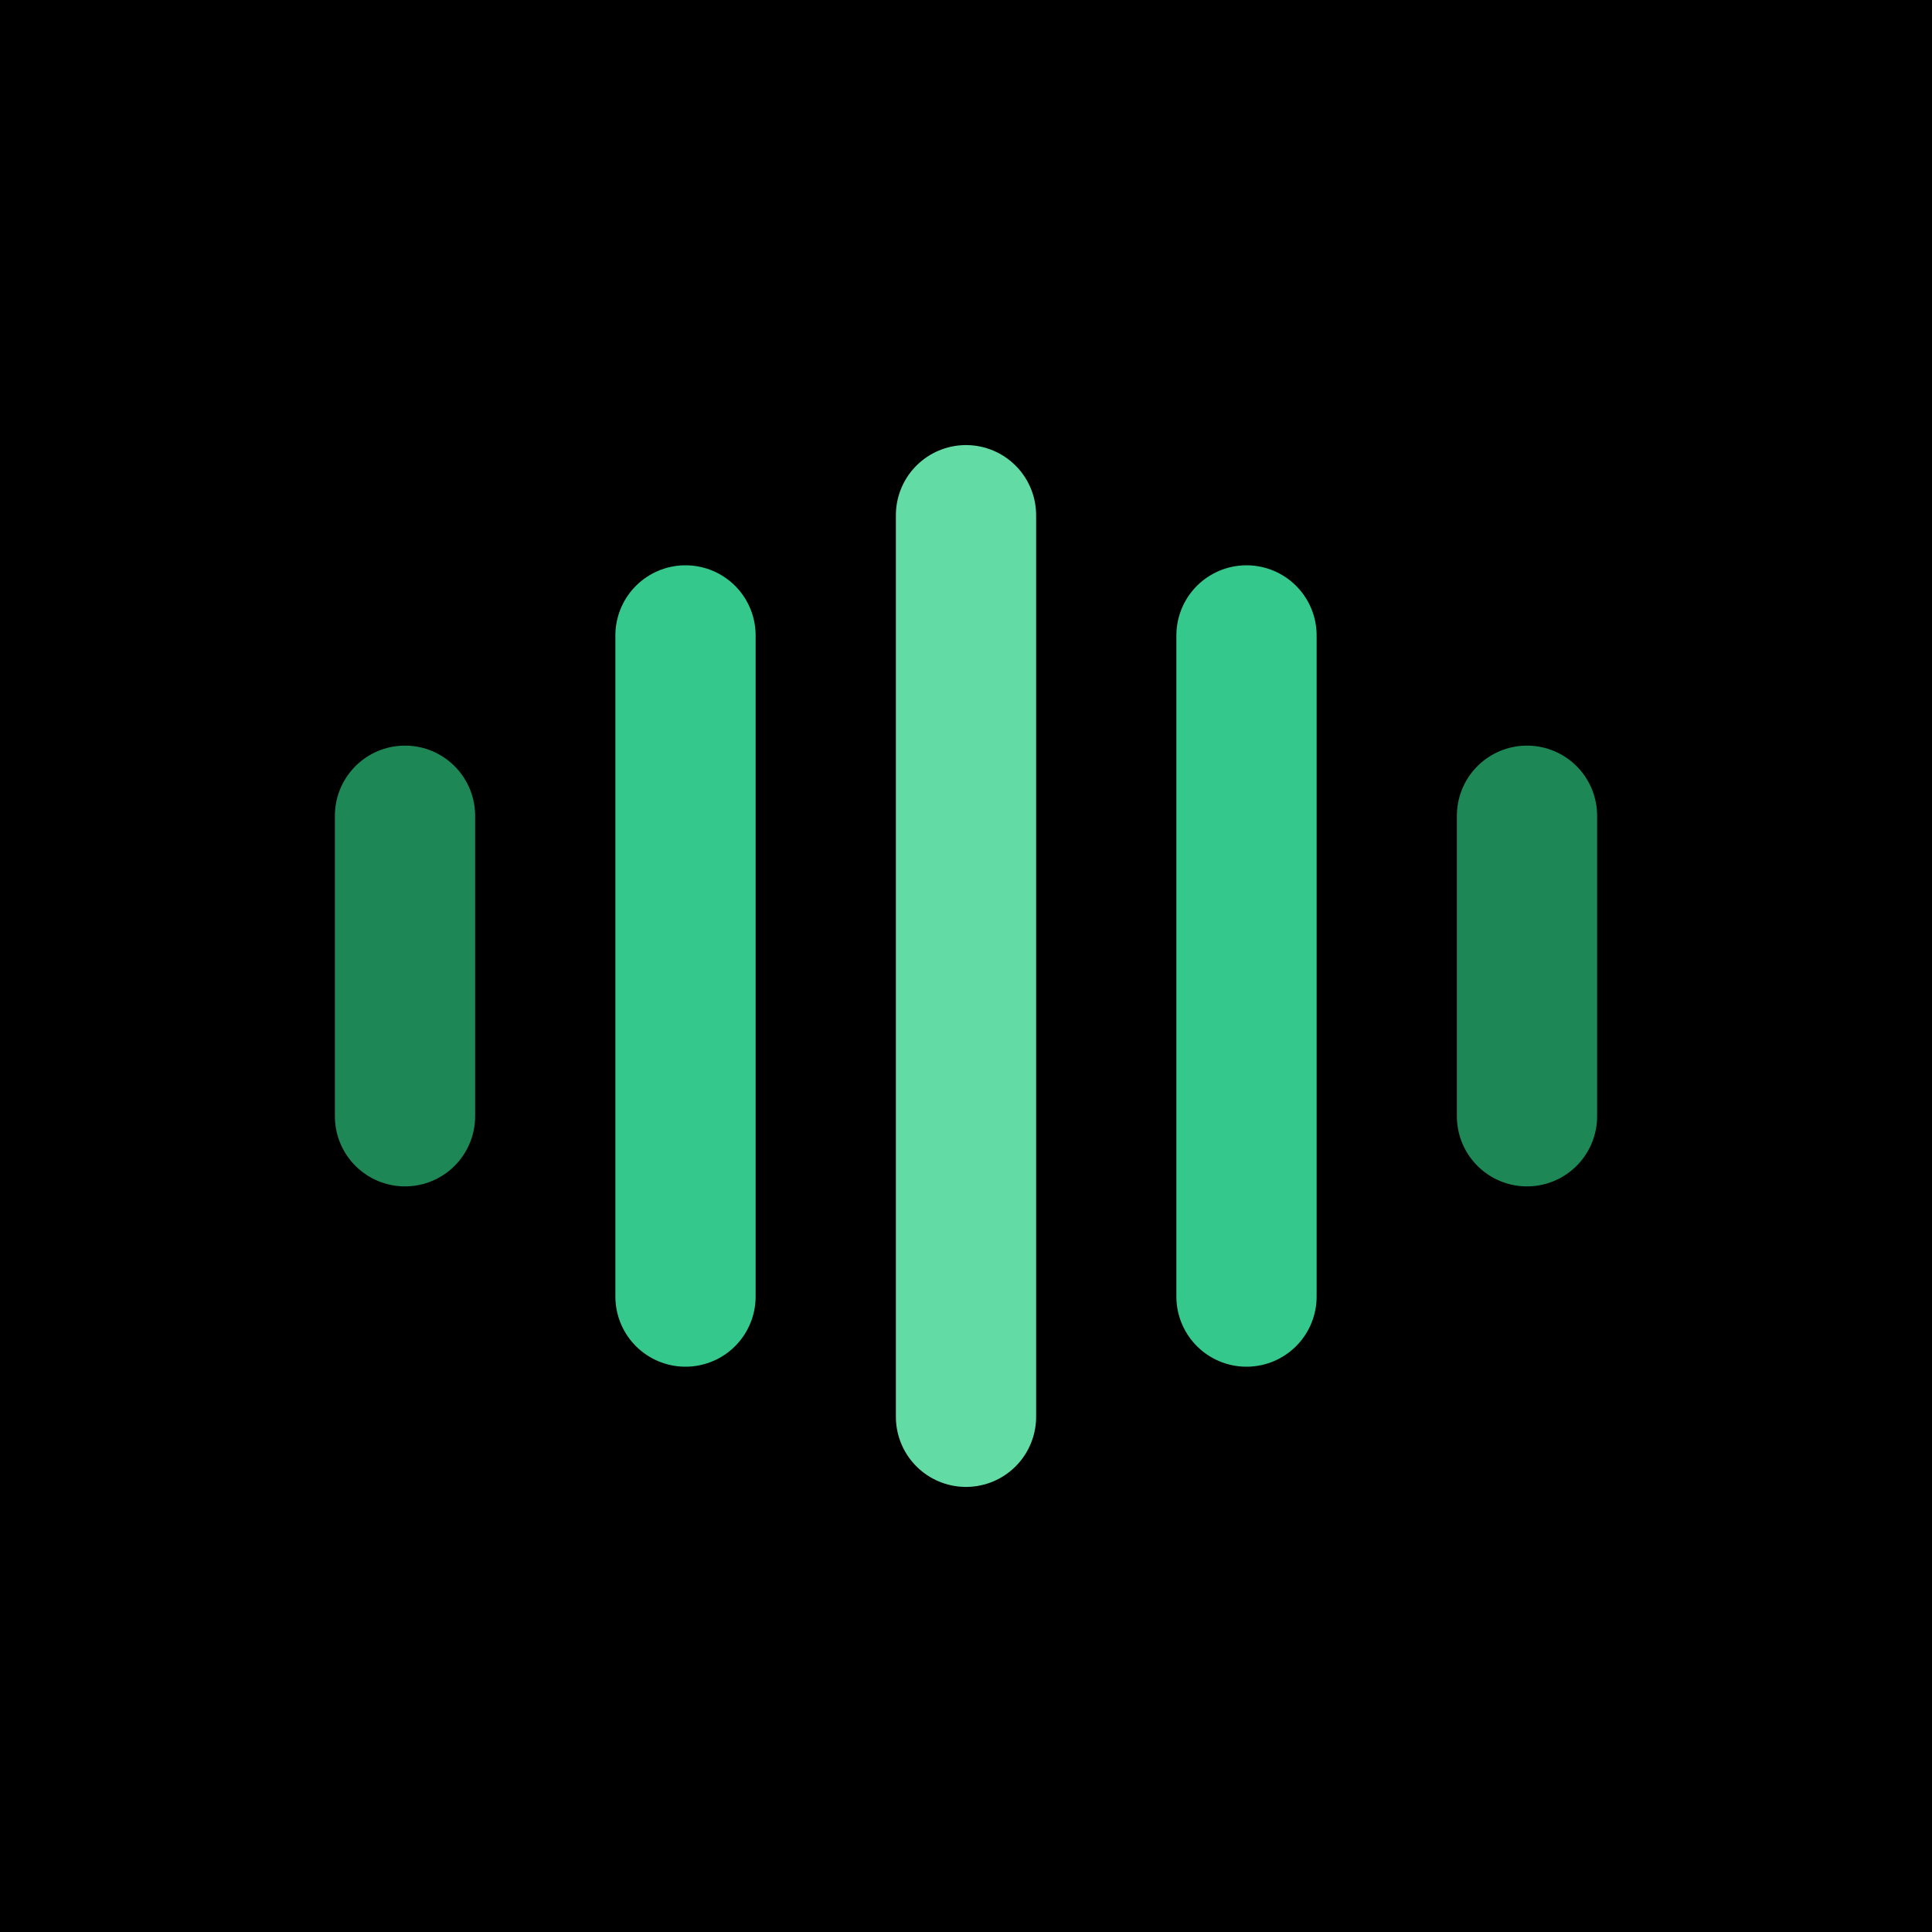
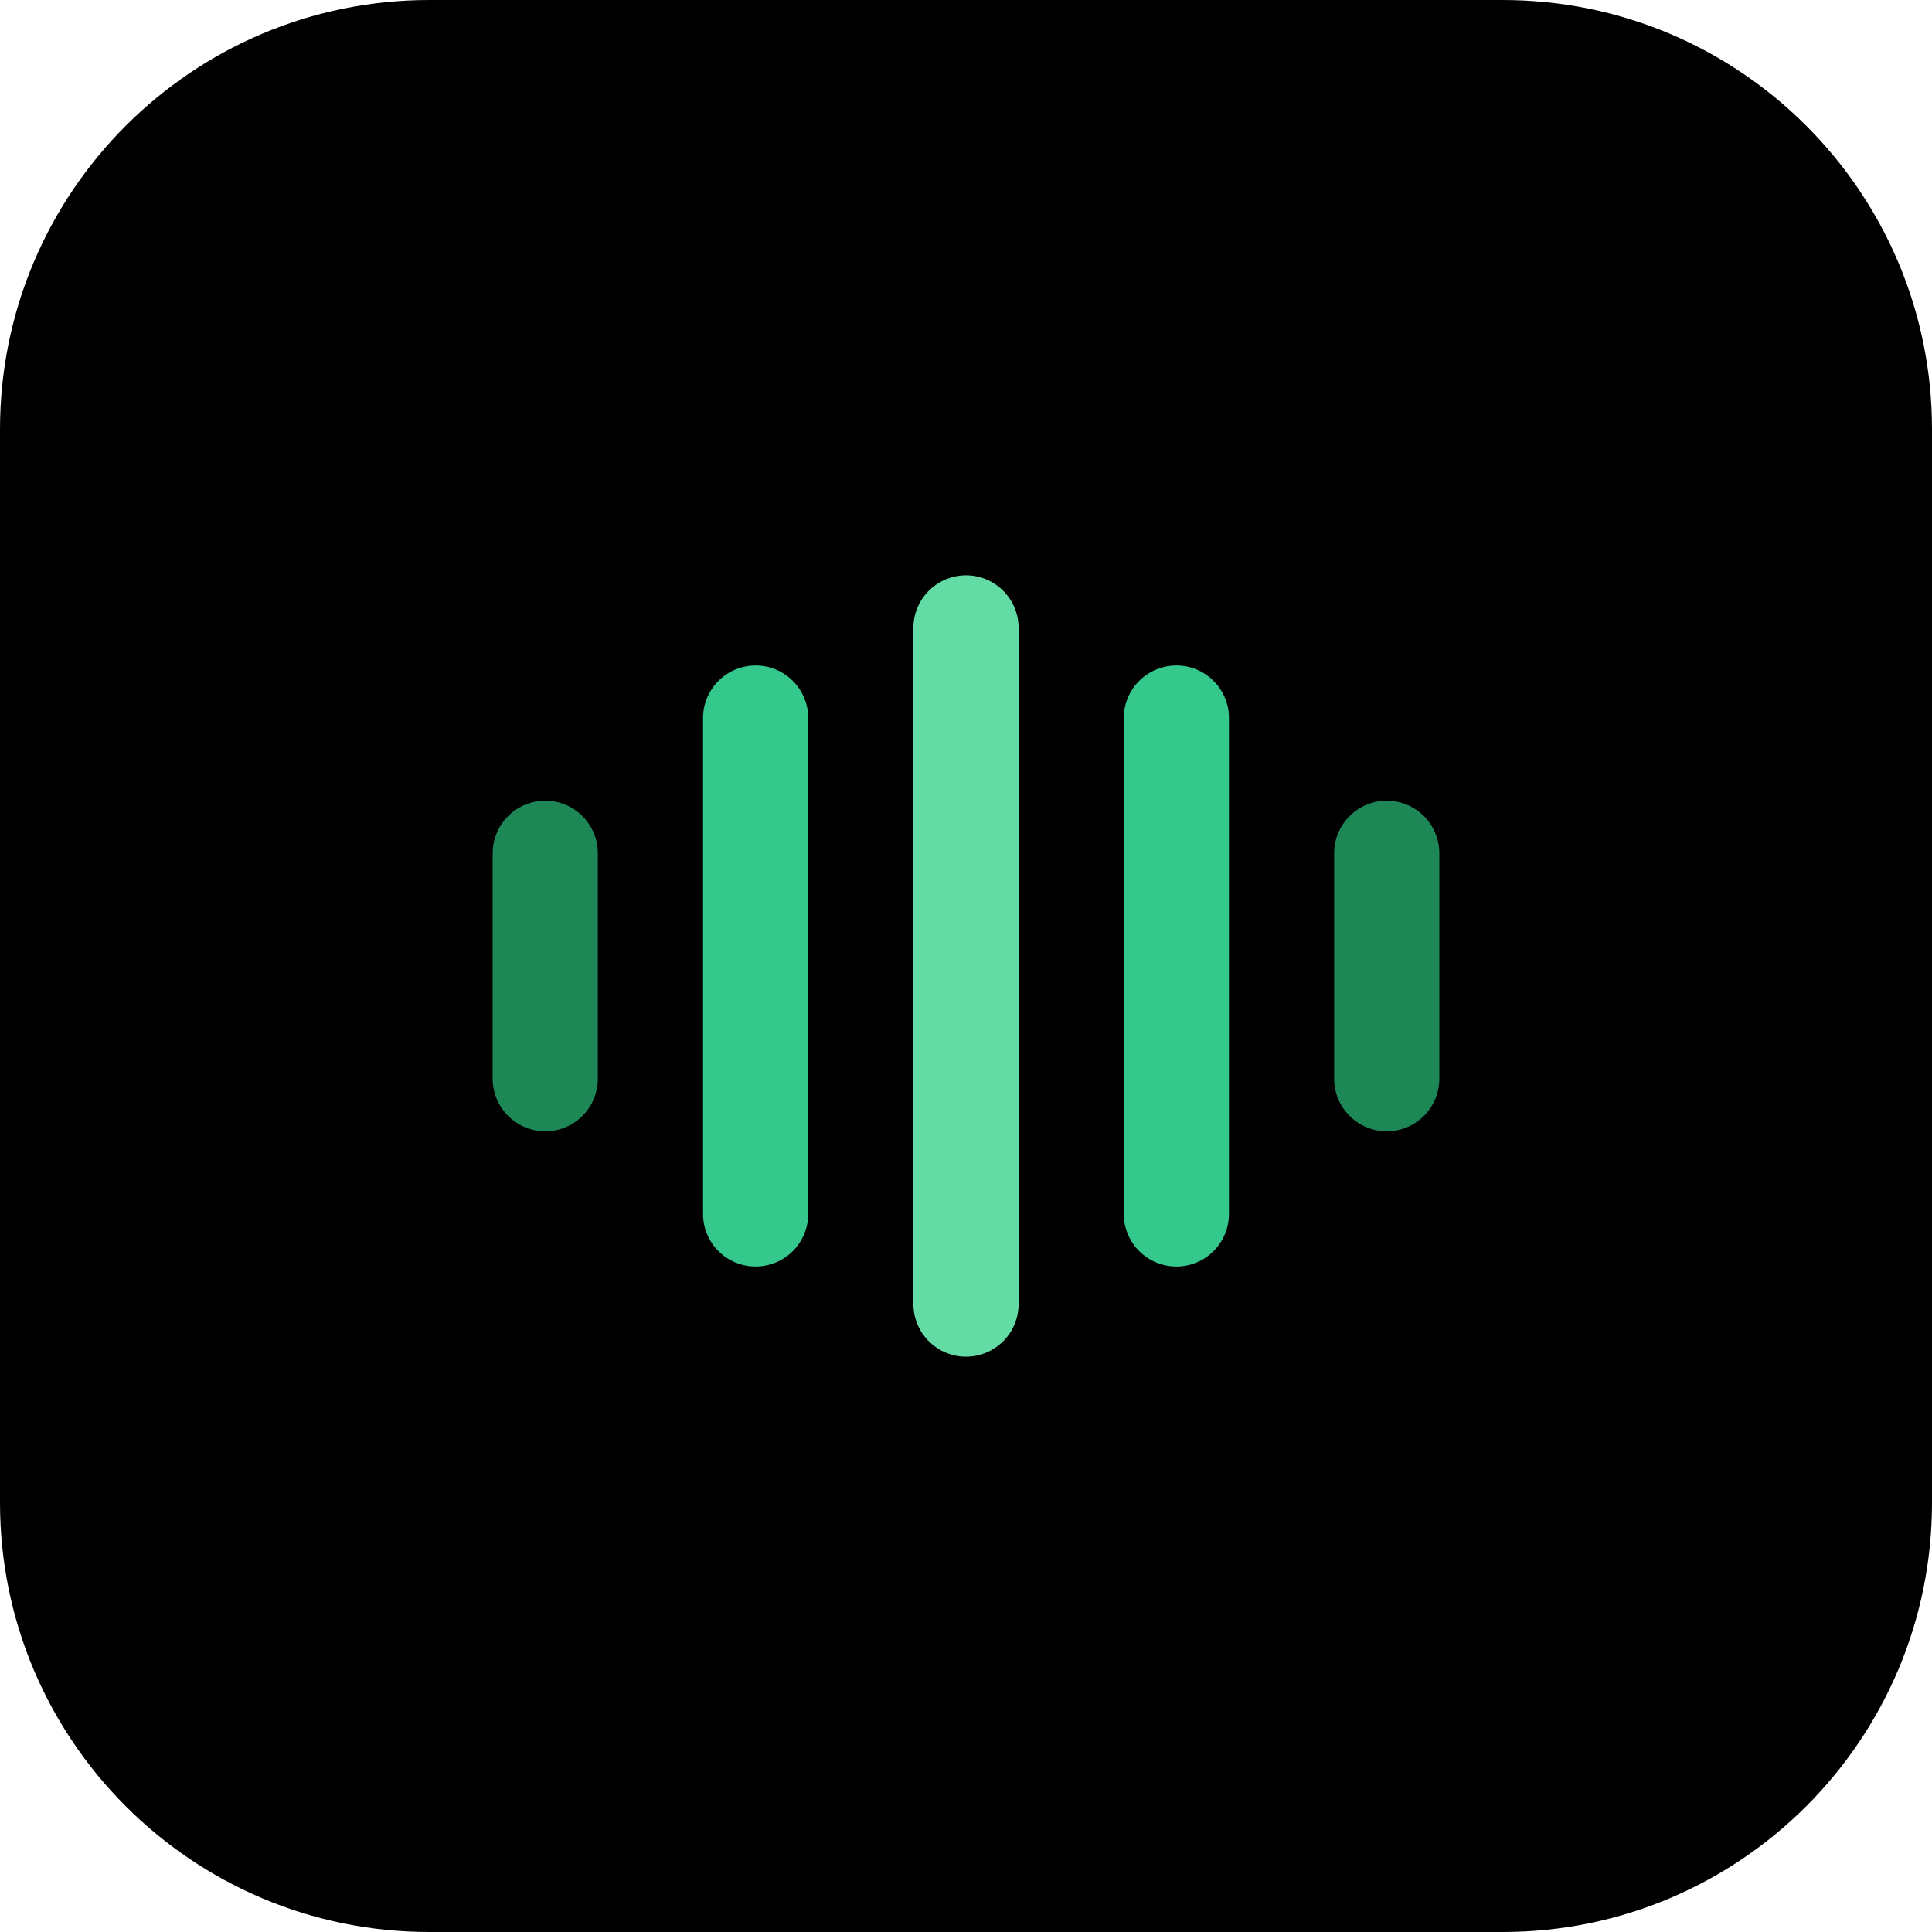
<svg xmlns="http://www.w3.org/2000/svg" width="512" height="512" viewBox="0 0 108 108">
-   <rect width="108" height="108" fill="#000000" />
-   <g fill="none" stroke-width="7.84" stroke-linecap="round">
-     <path d="M22.64 45.60 V62.40" stroke="#1D8756" />
-     <path d="M38.32 35.52 V72.48" stroke="#35C88C" />
-     <path d="M54.00 28.80 V79.20" stroke="#62DCA4" />
-     <path d="M69.68 35.52 V72.48" stroke="#35C88C" />
-     <path d="M85.36 45.60 V62.40" stroke="#1D8756" />
+   <rect width="108" height="108" rx="24" fill="#000000" />
+   <g transform="translate(13.5 13.5) scale(0.75)" fill="none" stroke-width="7.84" stroke-linecap="round">
+     <path d="M22.64,45.60V62.40" stroke="#1D8756" />
+     <path d="M38.32,35.52V72.48" stroke="#35C88C" />
+     <path d="M54.00,28.80V79.20" stroke="#62DCA4" />
+     <path d="M69.68,35.52V72.48" stroke="#35C88C" />
+     <path d="M85.36,45.60V62.40" stroke="#1D8756" />
  </g>
</svg>
